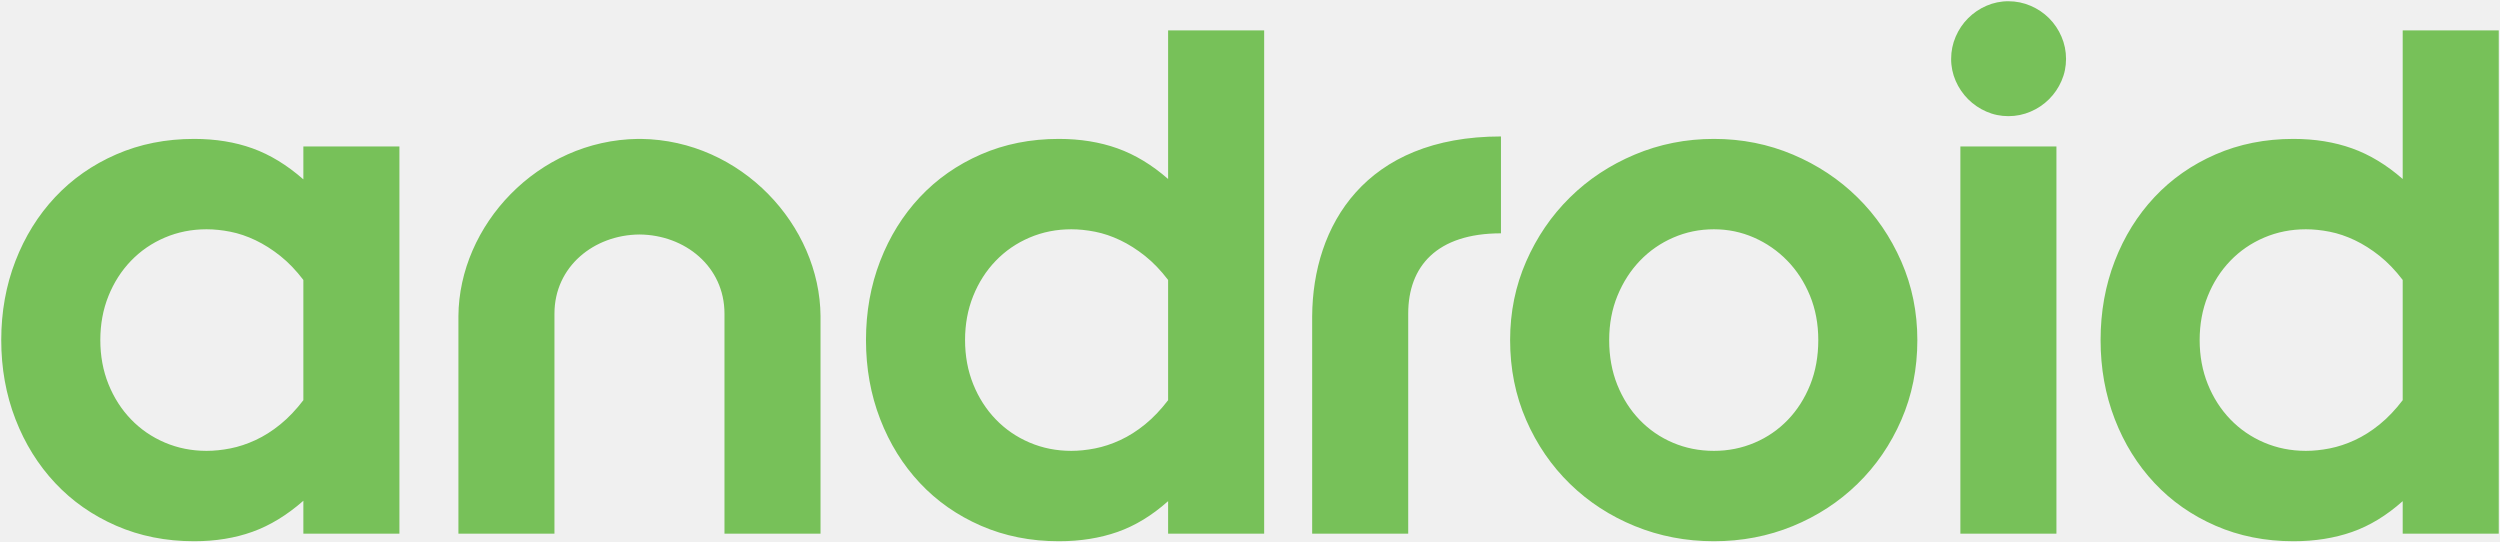
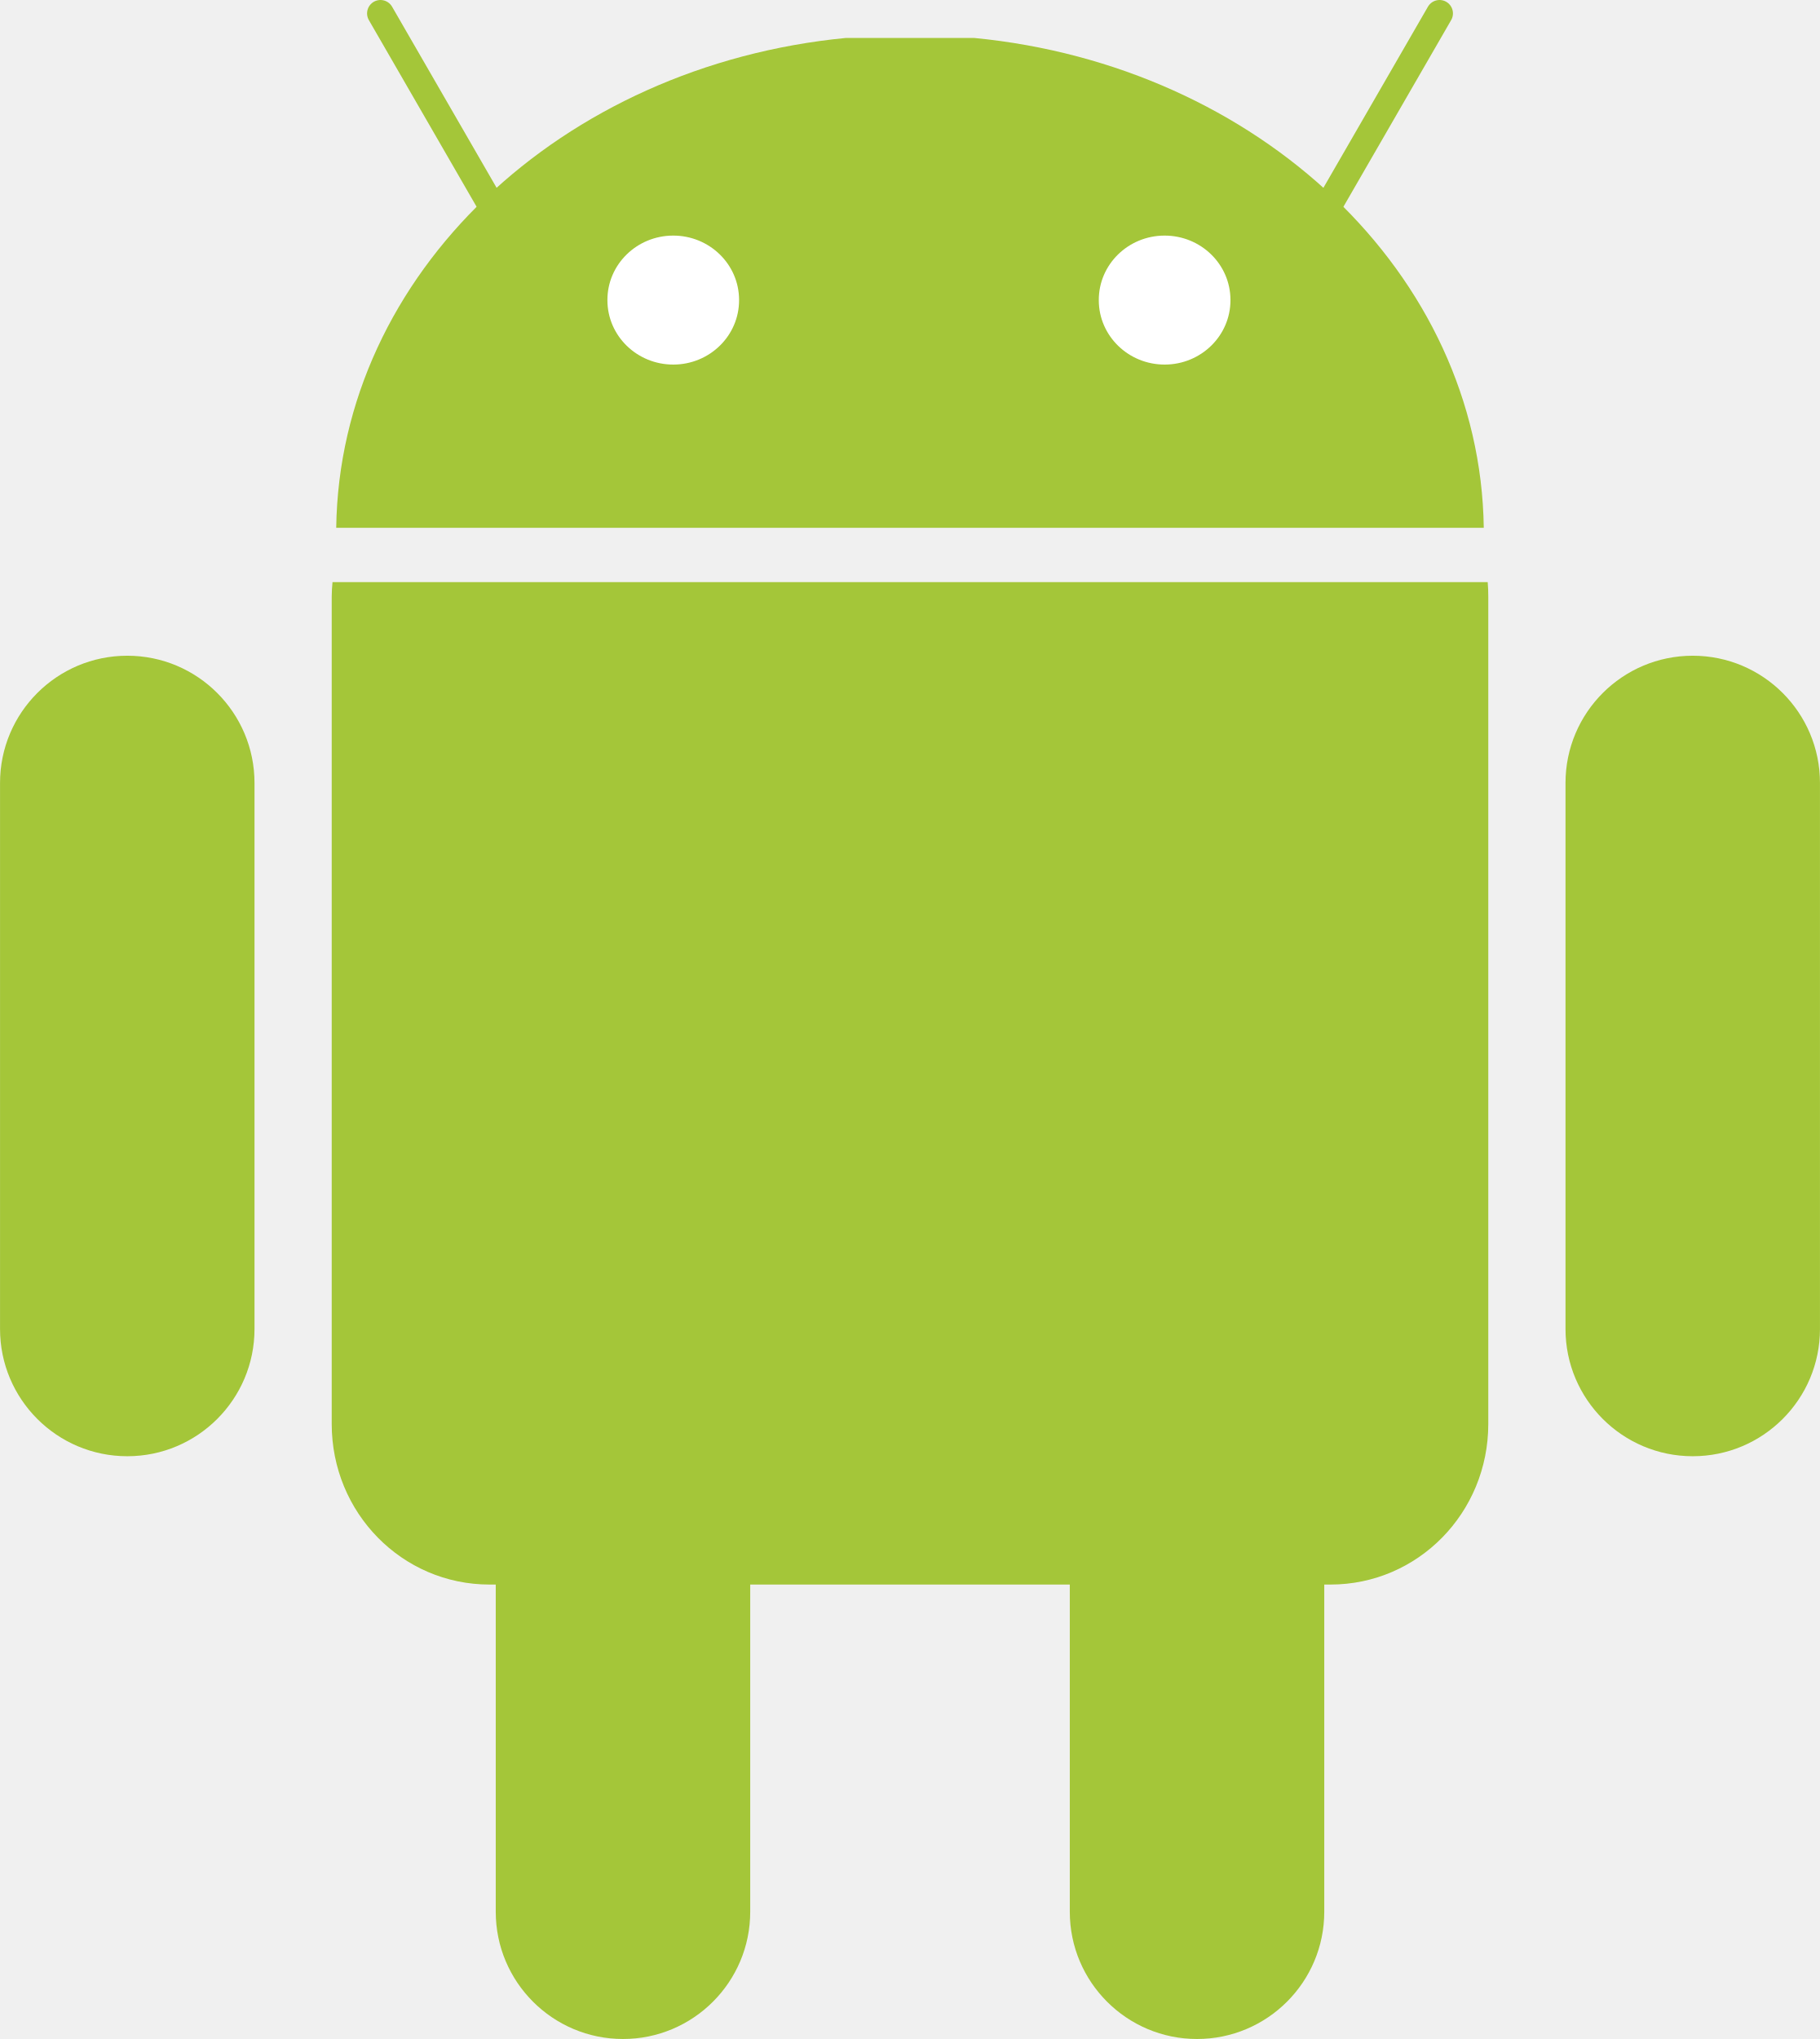
- <svg xmlns="http://www.w3.org/2000/svg" width="2500" height="542" viewBox="0 0 512 111" preserveAspectRatio="xMidYMid">
-   <g fill="#77C159">
-     <path d="M.256 69.645c0-5.782.968-11.177 2.904-16.185 1.936-5.007 4.646-9.37 8.131-13.087 3.485-3.717 7.654-6.634 12.507-8.75 4.853-2.117 10.17-3.176 15.952-3.176 4.389 0 8.377.646 11.965 1.936 3.588 1.291 7.06 3.408 10.415 6.35v-6.737H81.8v79.299H62.13v-6.738c-3.355 2.943-6.827 5.06-10.415 6.35-3.588 1.291-7.576 1.936-11.965 1.936-5.782 0-11.1-1.058-15.952-3.175-4.853-2.116-9.022-5.033-12.507-8.75C7.806 95.2 5.096 90.838 3.16 85.83 1.224 80.823.256 75.428.256 69.645zm42.05 22.69c1.549 0 3.175-.167 4.879-.503 1.703-.336 3.42-.904 5.15-1.704 1.729-.8 3.42-1.871 5.072-3.214 1.652-1.342 3.226-2.994 4.723-4.956V57.332c-1.497-1.961-3.071-3.6-4.723-4.917-1.653-1.316-3.343-2.388-5.073-3.214-1.73-.826-3.446-1.407-5.15-1.742-1.703-.336-3.33-.503-4.878-.504-3.046 0-5.899.568-8.557 1.704-2.66 1.136-4.97 2.724-6.931 4.763-1.962 2.039-3.498 4.44-4.608 7.202-1.11 2.762-1.665 5.769-1.665 9.021 0 3.253.555 6.26 1.665 9.022 1.11 2.762 2.646 5.163 4.608 7.202 1.962 2.04 4.272 3.627 6.93 4.763 2.66 1.135 5.512 1.703 8.558 1.703zM130.97 48.023c-9.32.068-17.417 6.563-17.417 16.202v45.07h-19.67V64.767c.11-18.568 16.19-36.07 36.805-36.32h.55c20.615.25 36.695 17.752 36.805 36.32v44.528h-19.67v-45.07c0-9.639-8.096-16.134-17.417-16.202M177.354 69.645c0-5.782.968-11.177 2.904-16.185 1.936-5.007 4.647-9.37 8.131-13.087 3.485-3.717 7.654-6.634 12.507-8.75 4.853-2.117 10.17-3.176 15.953-3.176 4.388 0 8.389.646 12.003 1.936 3.614 1.291 7.073 3.382 10.377 6.273V6.222h19.67v103.073h-19.67v-6.66c-3.304 2.942-6.763 5.046-10.377 6.311-3.614 1.265-7.615 1.897-12.003 1.897-5.783 0-11.1-1.058-15.953-3.175-4.853-2.116-9.022-5.033-12.507-8.75-3.484-3.717-6.195-8.08-8.13-13.088-1.937-5.007-2.905-10.402-2.905-16.185zm42.05 22.69c1.549 0 3.175-.167 4.879-.503 1.703-.336 3.42-.904 5.15-1.704 1.729-.8 3.42-1.871 5.072-3.214 1.652-1.342 3.226-2.994 4.724-4.956V57.332c-1.498-1.961-3.072-3.6-4.724-4.917-1.652-1.316-3.343-2.388-5.072-3.214-1.73-.826-3.447-1.407-5.15-1.742-1.704-.336-3.33-.503-4.879-.504-3.046 0-5.898.568-8.557 1.704-2.659 1.136-4.97 2.724-6.93 4.763-1.963 2.039-3.499 4.44-4.609 7.202-1.11 2.762-1.665 5.769-1.664 9.021 0 3.253.554 6.26 1.664 9.022 1.11 2.762 2.646 5.163 4.608 7.202 1.962 2.04 4.272 3.627 6.931 4.763 2.659 1.135 5.511 1.703 8.557 1.703zM351.011 92.335c2.943 0 5.718-.555 8.325-1.665a20.48 20.48 0 0 0 6.815-4.685c1.936-2.013 3.459-4.401 4.569-7.163 1.11-2.762 1.665-5.82 1.665-9.177 0-3.304-.568-6.337-1.704-9.099-1.136-2.762-2.685-5.15-4.646-7.163a21.539 21.539 0 0 0-6.815-4.724c-2.581-1.136-5.318-1.703-8.209-1.704-2.942 0-5.717.568-8.325 1.704a20.974 20.974 0 0 0-6.814 4.724c-1.936 2.013-3.472 4.401-4.608 7.163-1.136 2.762-1.704 5.795-1.704 9.1 0 3.355.555 6.414 1.665 9.176 1.11 2.762 2.633 5.15 4.57 7.163a20.478 20.478 0 0 0 6.814 4.685c2.607 1.11 5.408 1.665 8.402 1.665zm0 18.508c-5.73 0-11.125-1.032-16.185-3.097-5.06-2.065-9.486-4.943-13.28-8.635-3.795-3.691-6.79-8.054-8.984-13.087-2.194-5.034-3.29-10.493-3.29-16.379 0-5.73 1.096-11.1 3.29-16.107 2.195-5.008 5.176-9.37 8.945-13.087 3.768-3.718 8.195-6.647 13.28-8.79 5.086-2.142 10.494-3.214 16.224-3.214s11.126 1.072 16.185 3.214c5.06 2.143 9.474 5.072 13.242 8.79 3.77 3.717 6.75 8.08 8.945 13.087 2.194 5.008 3.29 10.377 3.29 16.107 0 5.886-1.096 11.345-3.29 16.379-2.194 5.033-5.189 9.396-8.983 13.087-3.795 3.692-8.209 6.57-13.243 8.635-5.033 2.065-10.415 3.097-16.146 3.097zM411.322 23.787c-1.594 0-3.1-.311-4.52-.934a12.103 12.103 0 0 1-3.734-2.54 12.105 12.105 0 0 1-2.54-3.735 11.127 11.127 0 0 1-.934-4.52c0-1.593.311-3.112.934-4.556a11.988 11.988 0 0 1 2.54-3.772 12.11 12.11 0 0 1 3.735-2.54 11.132 11.132 0 0 1 4.52-.934c1.593 0 3.112.311 4.556.934a11.99 11.99 0 0 1 3.772 2.54 11.99 11.99 0 0 1 2.54 3.772c.623 1.444.934 2.963.934 4.557 0 1.593-.311 3.1-.934 4.52a12.106 12.106 0 0 1-2.54 3.734 11.983 11.983 0 0 1-3.772 2.54 11.388 11.388 0 0 1-4.557.934zM401.486 29.996h19.67v79.299h-19.67V29.996zM430.2 69.645c0-5.782.968-11.177 2.904-16.185 1.936-5.007 4.646-9.37 8.131-13.087 3.485-3.717 7.654-6.634 12.507-8.75 4.852-2.117 10.17-3.176 15.952-3.176 4.388 0 8.39.646 12.003 1.936 3.614 1.291 7.073 3.382 10.377 6.273V6.222h19.67v103.073h-19.67v-6.66c-3.304 2.942-6.763 5.046-10.377 6.311-3.614 1.265-7.615 1.897-12.003 1.897-5.782 0-11.1-1.058-15.952-3.175-4.853-2.116-9.022-5.033-12.507-8.75-3.485-3.717-6.195-8.08-8.131-13.088-1.936-5.007-2.904-10.402-2.904-16.185zm42.05 22.69c1.548 0 3.175-.167 4.878-.503 1.704-.336 3.42-.904 5.15-1.704 1.73-.8 3.42-1.871 5.072-3.214 1.652-1.342 3.227-2.994 4.724-4.956V57.332c-1.497-1.961-3.072-3.6-4.724-4.917-1.652-1.316-3.342-2.388-5.072-3.214-1.73-.826-3.446-1.407-5.15-1.742-1.703-.336-3.33-.503-4.878-.504-3.046 0-5.899.568-8.557 1.704-2.66 1.136-4.97 2.724-6.931 4.763-1.962 2.039-3.498 4.44-4.608 7.202-1.11 2.762-1.665 5.769-1.665 9.021 0 3.253.555 6.26 1.665 9.022 1.11 2.762 2.646 5.163 4.608 7.202 1.962 2.04 4.272 3.627 6.93 4.763 2.66 1.135 5.512 1.703 8.558 1.703zM307.397 47.785c-13.182 0-18.995 6.801-18.995 16.44v45.07h-19.67V64.767c.11-18.568 10.836-36.822 38.665-36.822" />
-   </g>
+ <svg xmlns="http://www.w3.org/2000/svg" width="2232" height="2500" viewBox="32.163 68.509 203.691 228.155">
+   <path d="M101.885 207.092c7.865 0 14.241 6.376 14.241 14.241v61.09c0 7.865-6.376 14.24-14.241 14.24-7.864 0-14.24-6.375-14.24-14.24v-61.09c0-7.864 6.376-14.24 14.24-14.24z" fill="#a4c639" />
+   <path d="M69.374 133.645c-.047.54-.088 1.086-.088 1.638v92.557c0 9.954 7.879 17.973 17.66 17.973h94.124c9.782 0 17.661-8.02 17.661-17.973v-92.557c0-.552-.02-1.1-.066-1.638H69.374z" fill="#a4c639" />
+   <path d="M166.133 207.092c7.865 0 14.241 6.376 14.241 14.241v61.09c0 7.865-6.376 14.24-14.241 14.24-7.864 0-14.24-6.375-14.24-14.24v-61.09c0-7.864 6.376-14.24 14.24-14.24zM46.405 141.882c7.864 0 14.24 6.376 14.24 14.241v61.09c0 7.865-6.376 14.241-14.24 14.241-7.865 0-14.241-6.376-14.241-14.24v-61.09c-.001-7.865 6.375-14.242 14.241-14.242zM221.614 141.882c7.864 0 14.24 6.376 14.24 14.241v61.09c0 7.865-6.376 14.241-14.24 14.241-7.865 0-14.241-6.376-14.241-14.24v-61.09c0-7.865 6.376-14.242 14.241-14.242zM69.79 127.565c.396-28.43 25.21-51.74 57.062-54.812h14.312c31.854 3.073 56.666 26.384 57.062 54.812H69.79z" fill="#a4c639" />
+   <path d="M74.743 70.009l15.022 26.02M193.276 70.009l-15.023 26.02" fill="none" stroke="#a4c639" stroke-width="3" stroke-linecap="round" stroke-linejoin="round" />
+   <path d="M114.878 102.087c.012 3.974-3.277 7.205-7.347 7.216-4.068.01-7.376-3.202-7.388-7.176v-.04c-.011-3.975 3.278-7.205 7.347-7.216 4.068-.011 7.376 3.2 7.388 7.176v.04zM169.874 102.087c.012 3.974-3.277 7.205-7.347 7.216-4.068.01-7.376-3.202-7.388-7.176v-.04c-.011-3.975 3.278-7.205 7.347-7.216 4.068-.011 7.376 3.2 7.388 7.176v.04z" fill="#fff" />
</svg>
